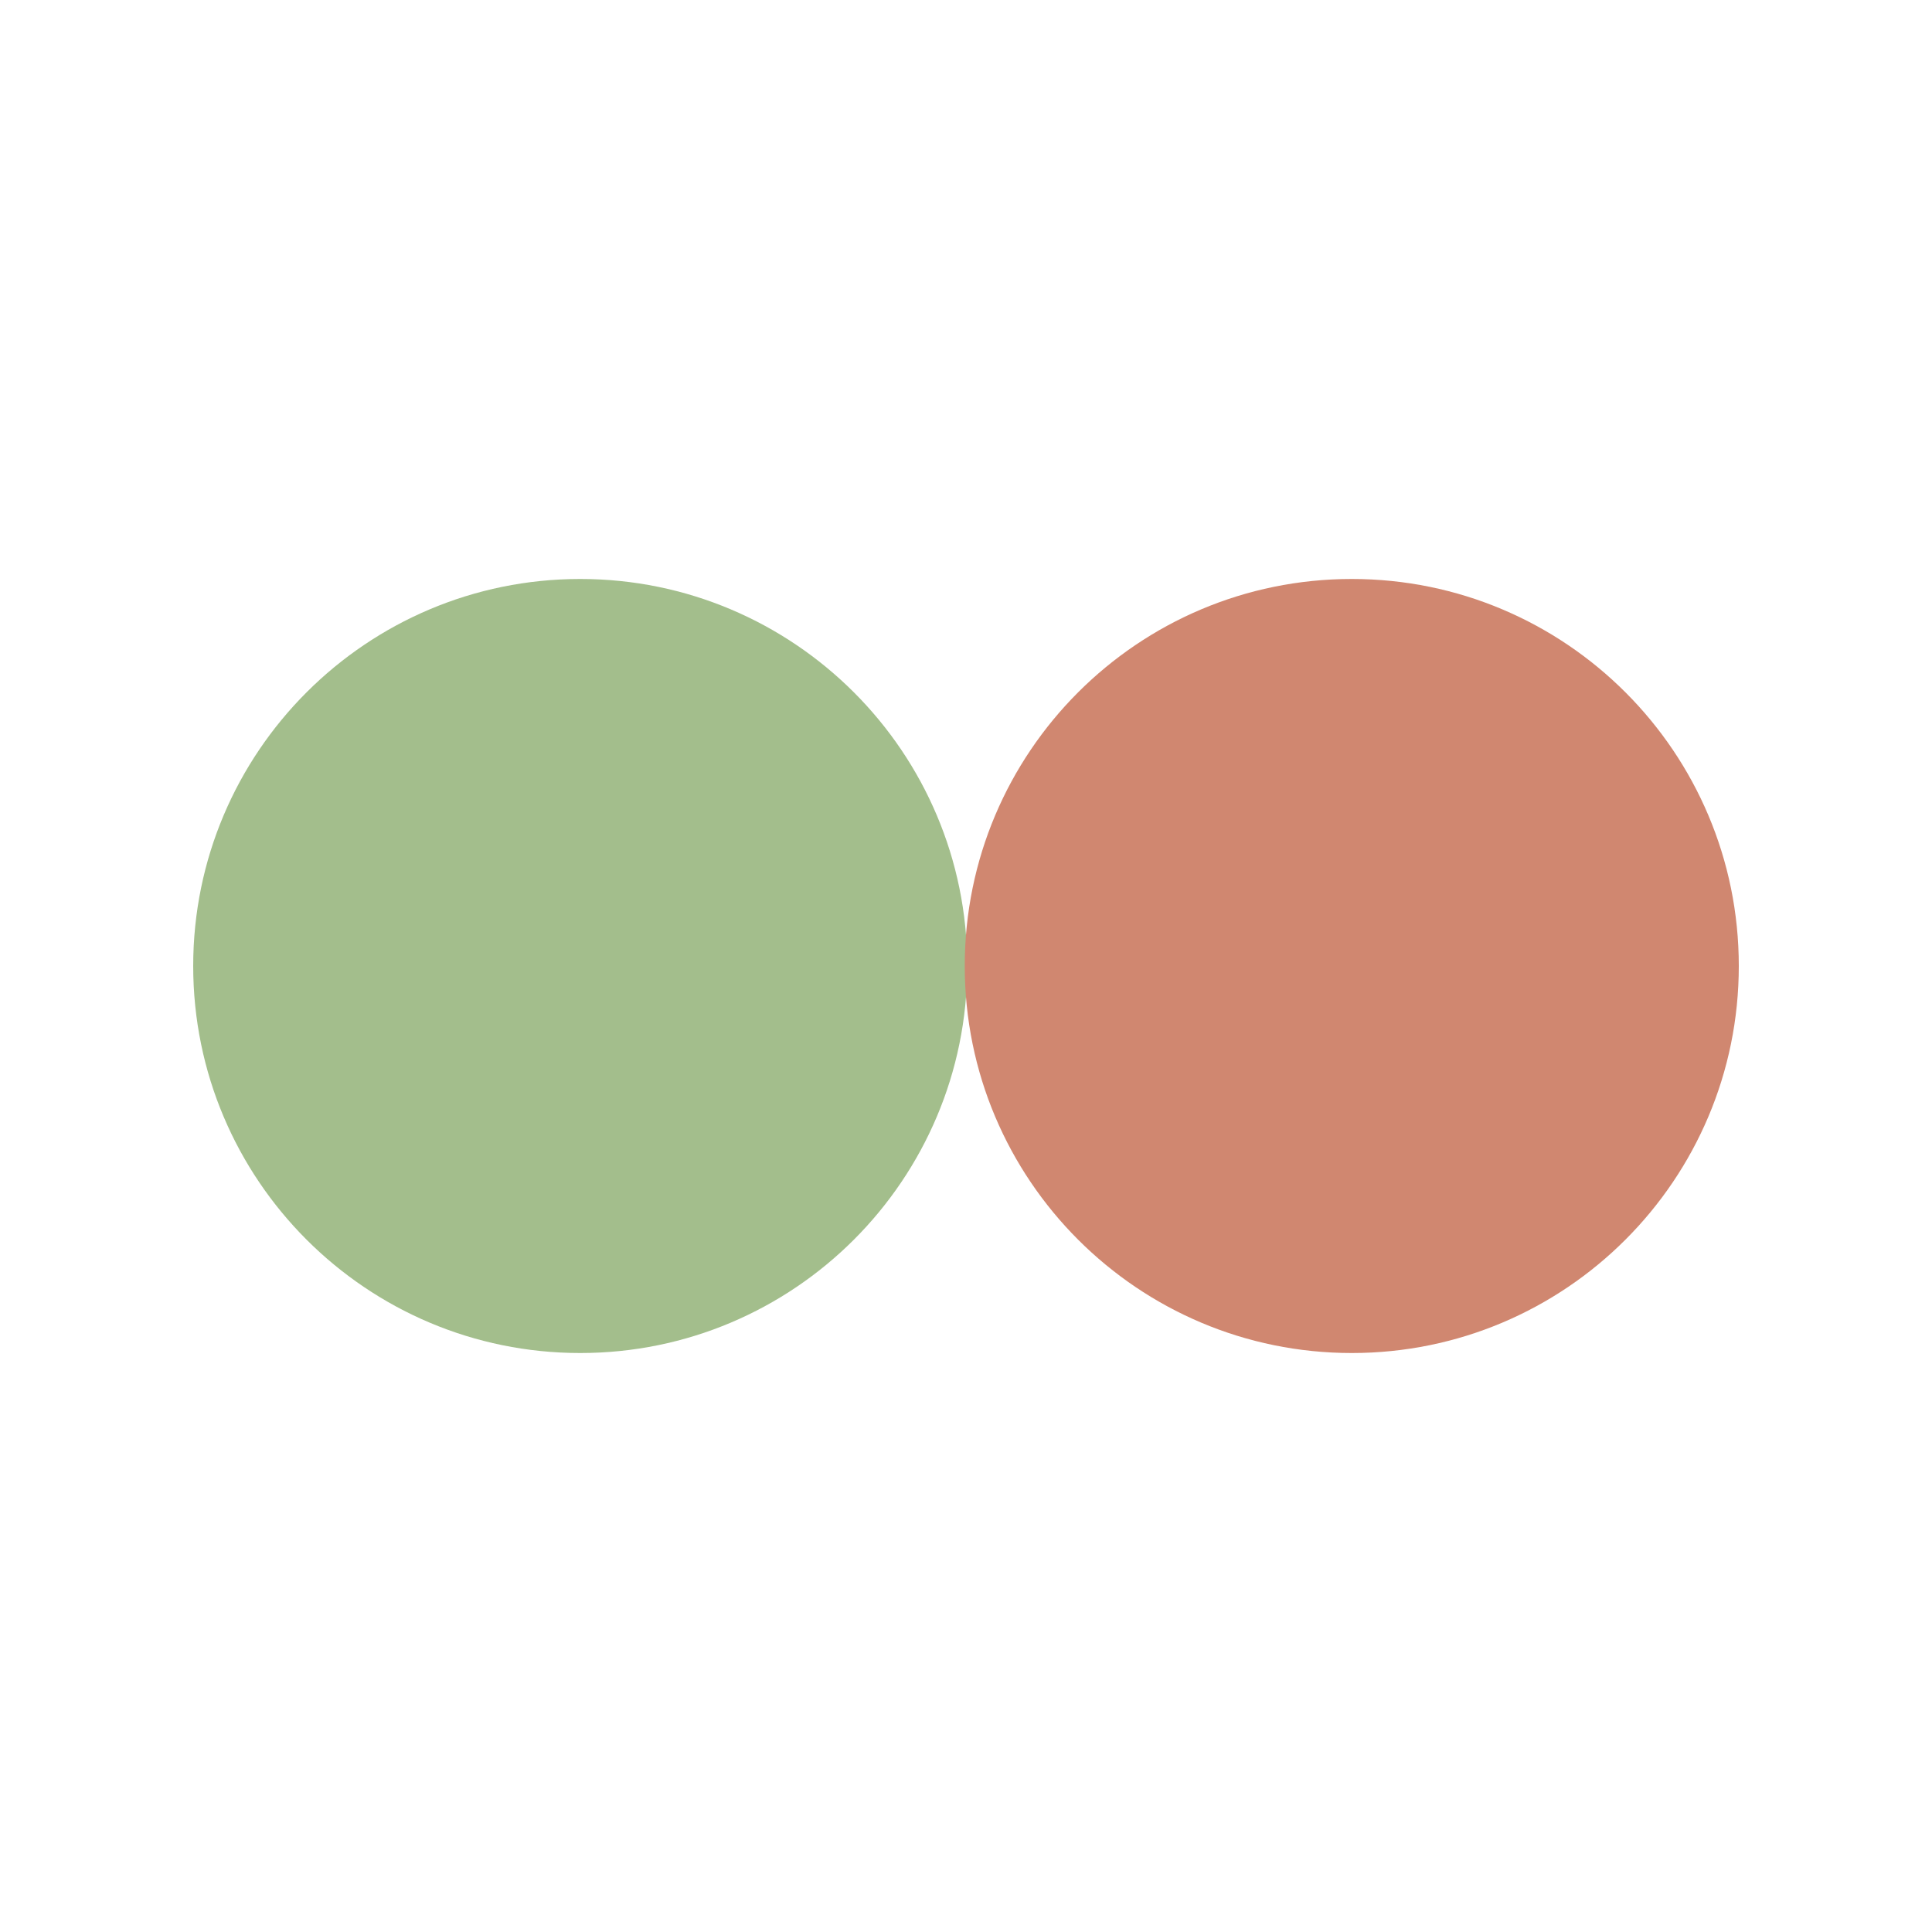
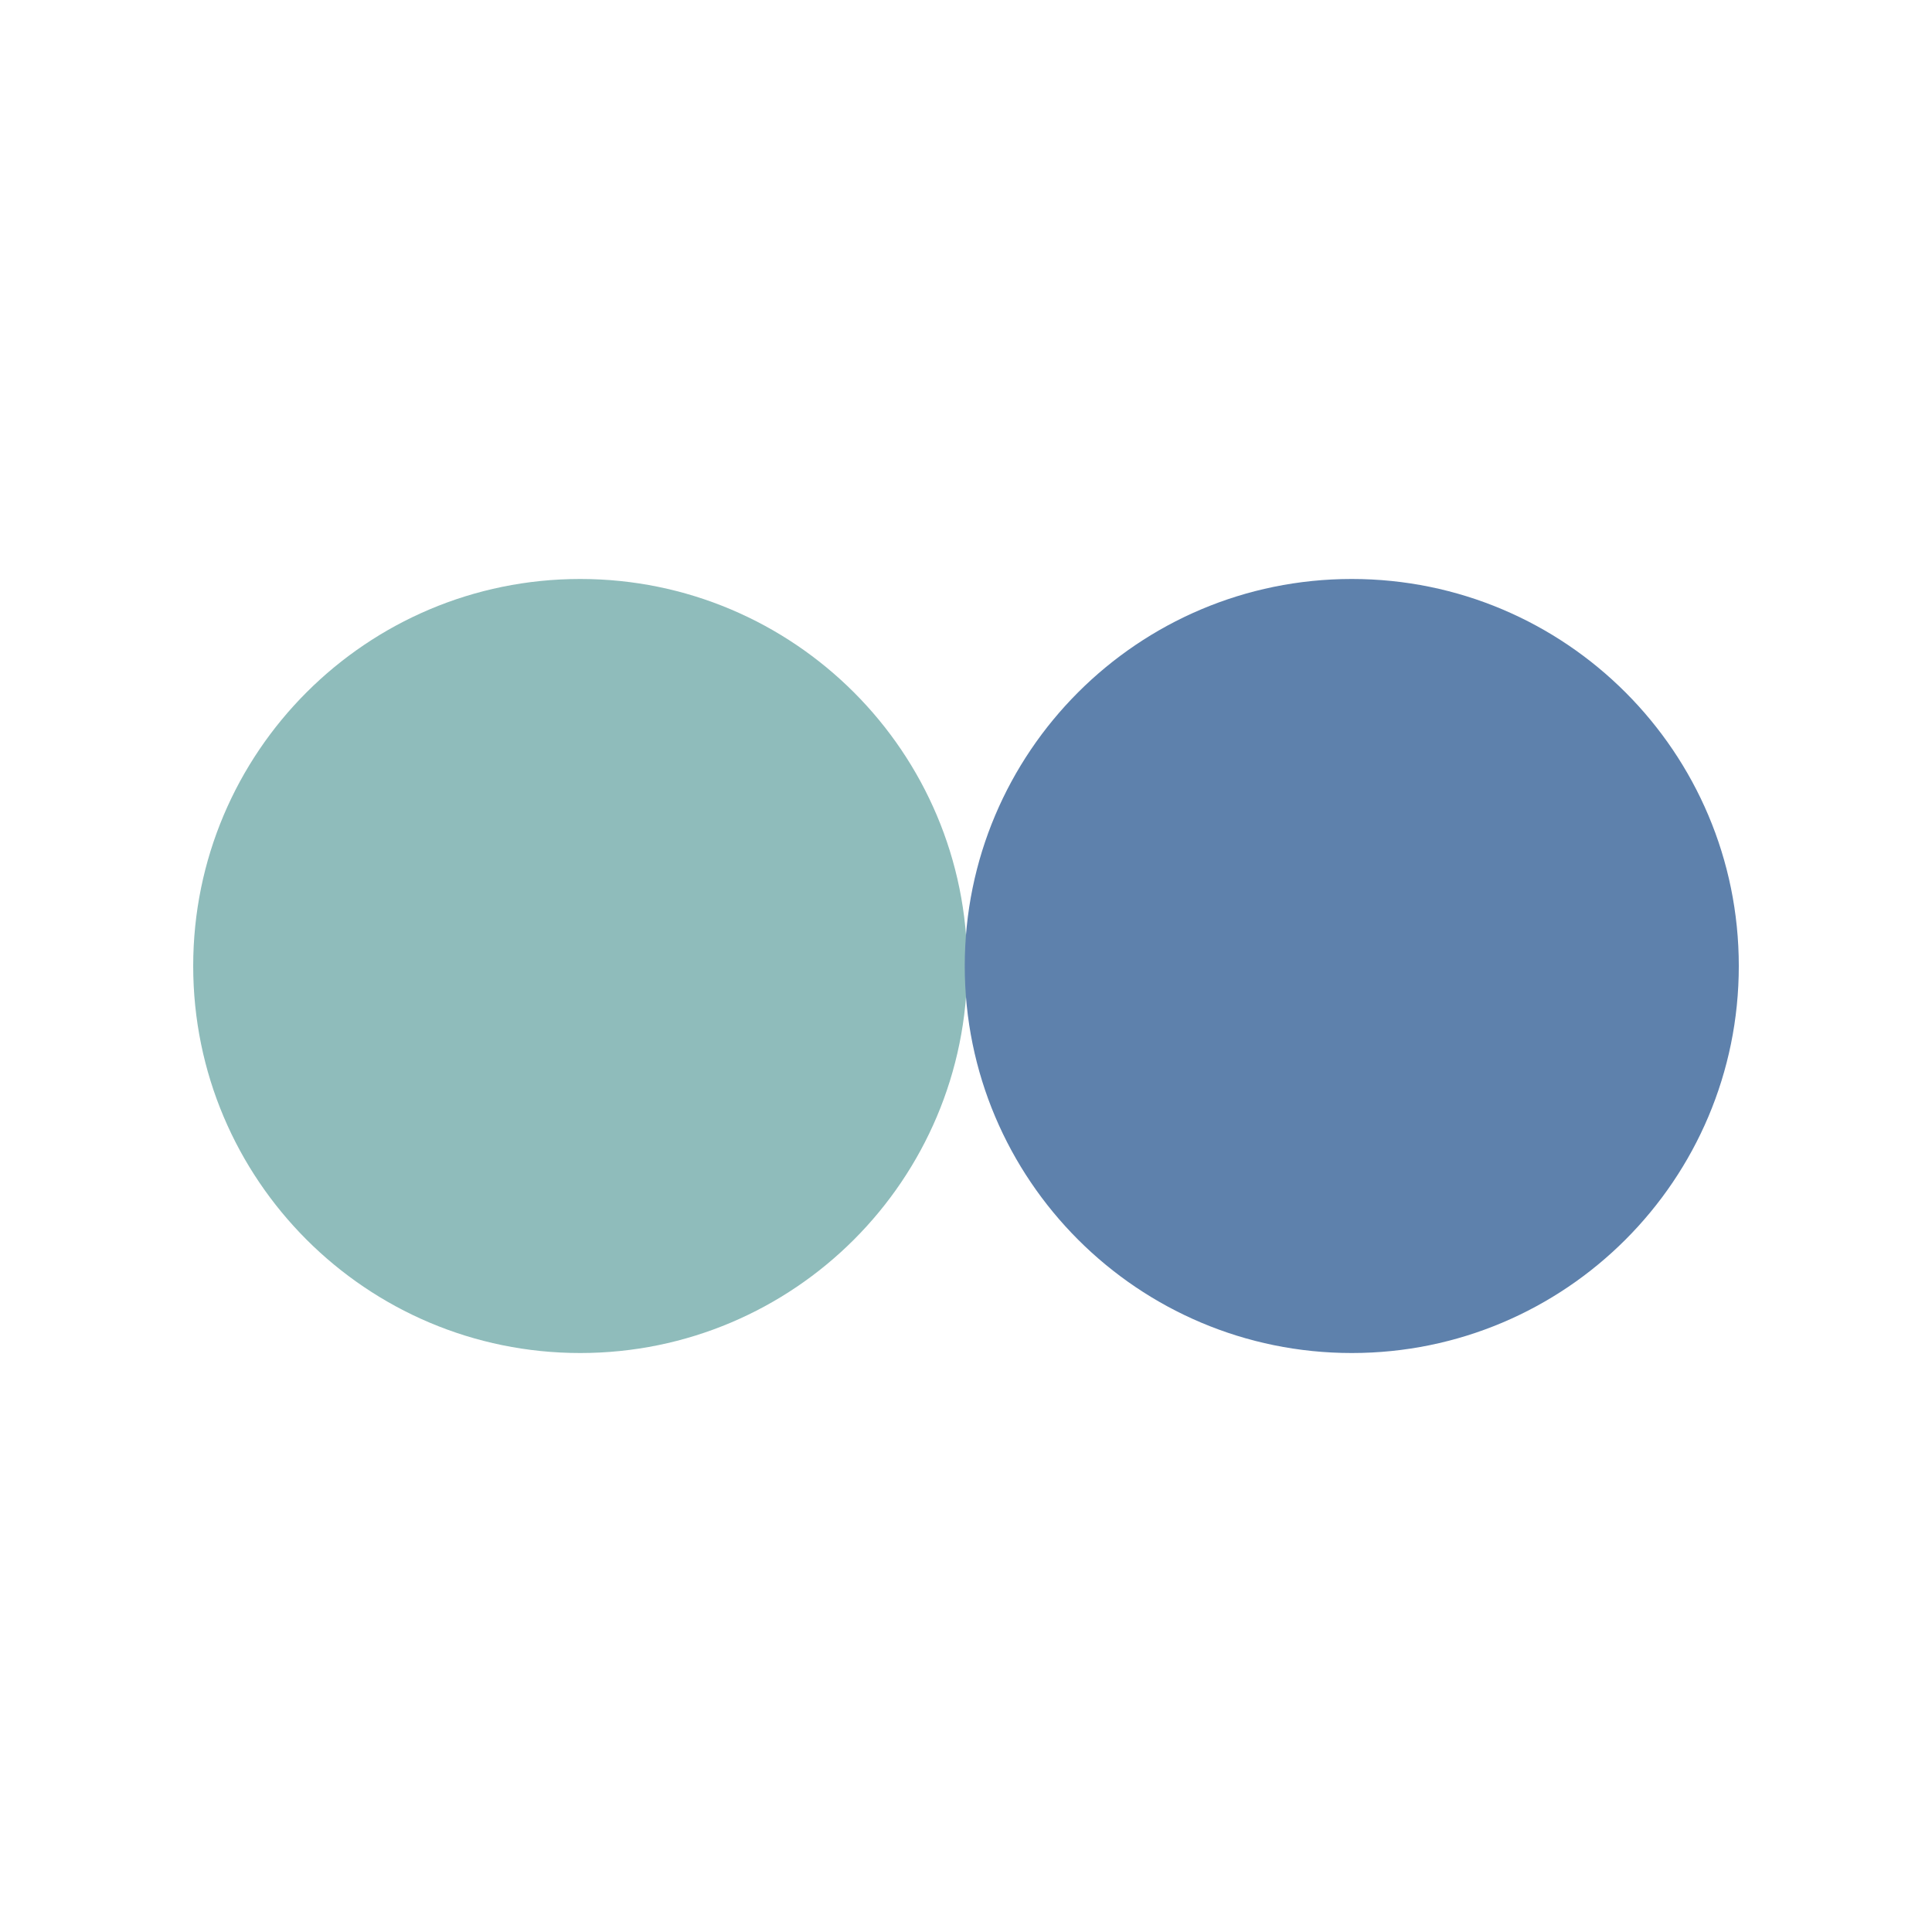
<svg xmlns="http://www.w3.org/2000/svg" width="280" height="280" viewBox="0 0 1000 1000" version="1.1" style="fill-rule:evenodd;clip-rule:evenodd;stroke-linejoin:round;stroke-miterlimit:2;">
  <g transform="matrix(1.000084,0,0,1.000084,-19.44335,13.58176)">
    <g transform="matrix(80.1226,0,0,80.1226,-1082.406,-995.8909)">
-       <circle cx="17.5" cy="18.5" r="2.5" style="fill:rgb(163,190,140);" />
+       <circle cx="17.5" cy="18.5" r="2.5" style="fill:rgb(143,188,187);" />
    </g>
    <g transform="matrix(80.1226,0,0,80.1226,-683.0862,-995.8909)">
-       <circle cx="17.5" cy="18.5" r="2.5" style="fill:rgb(208,135,112);" />
+       <circle cx="17.5" cy="18.5" r="2.5" style="fill:rgb(94,129,172);" />
    </g>
  </g>
</svg>
